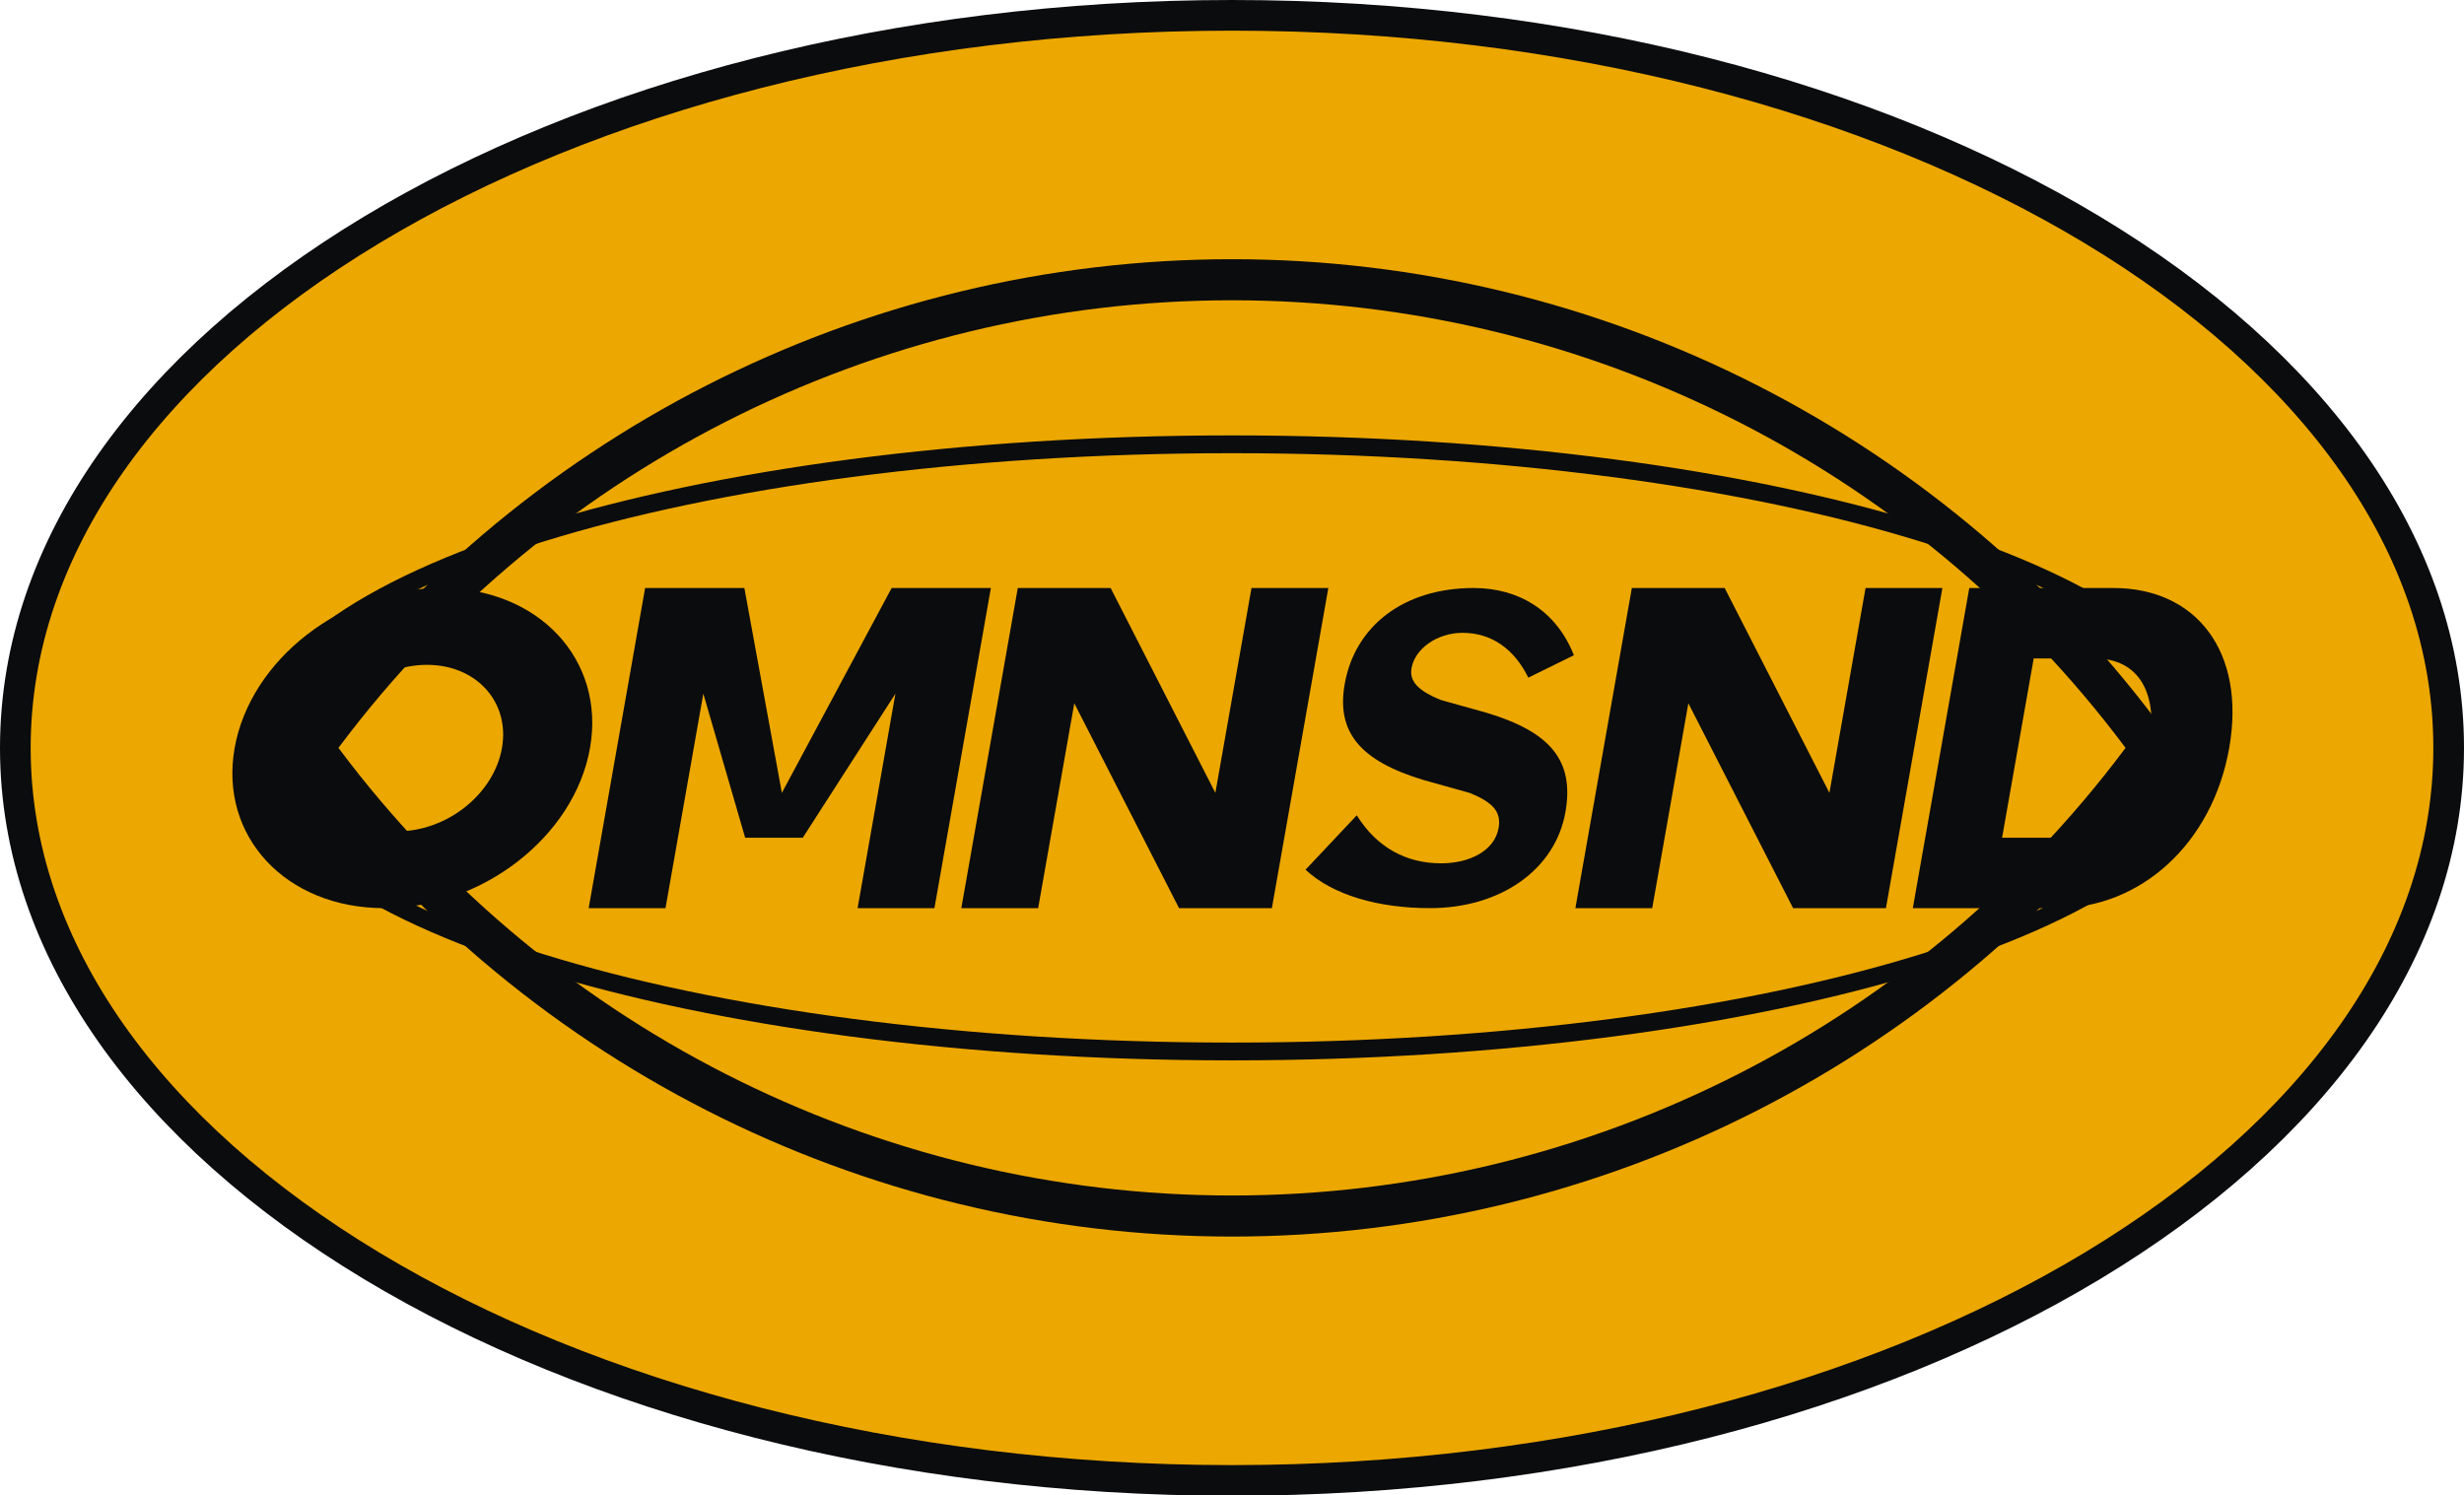
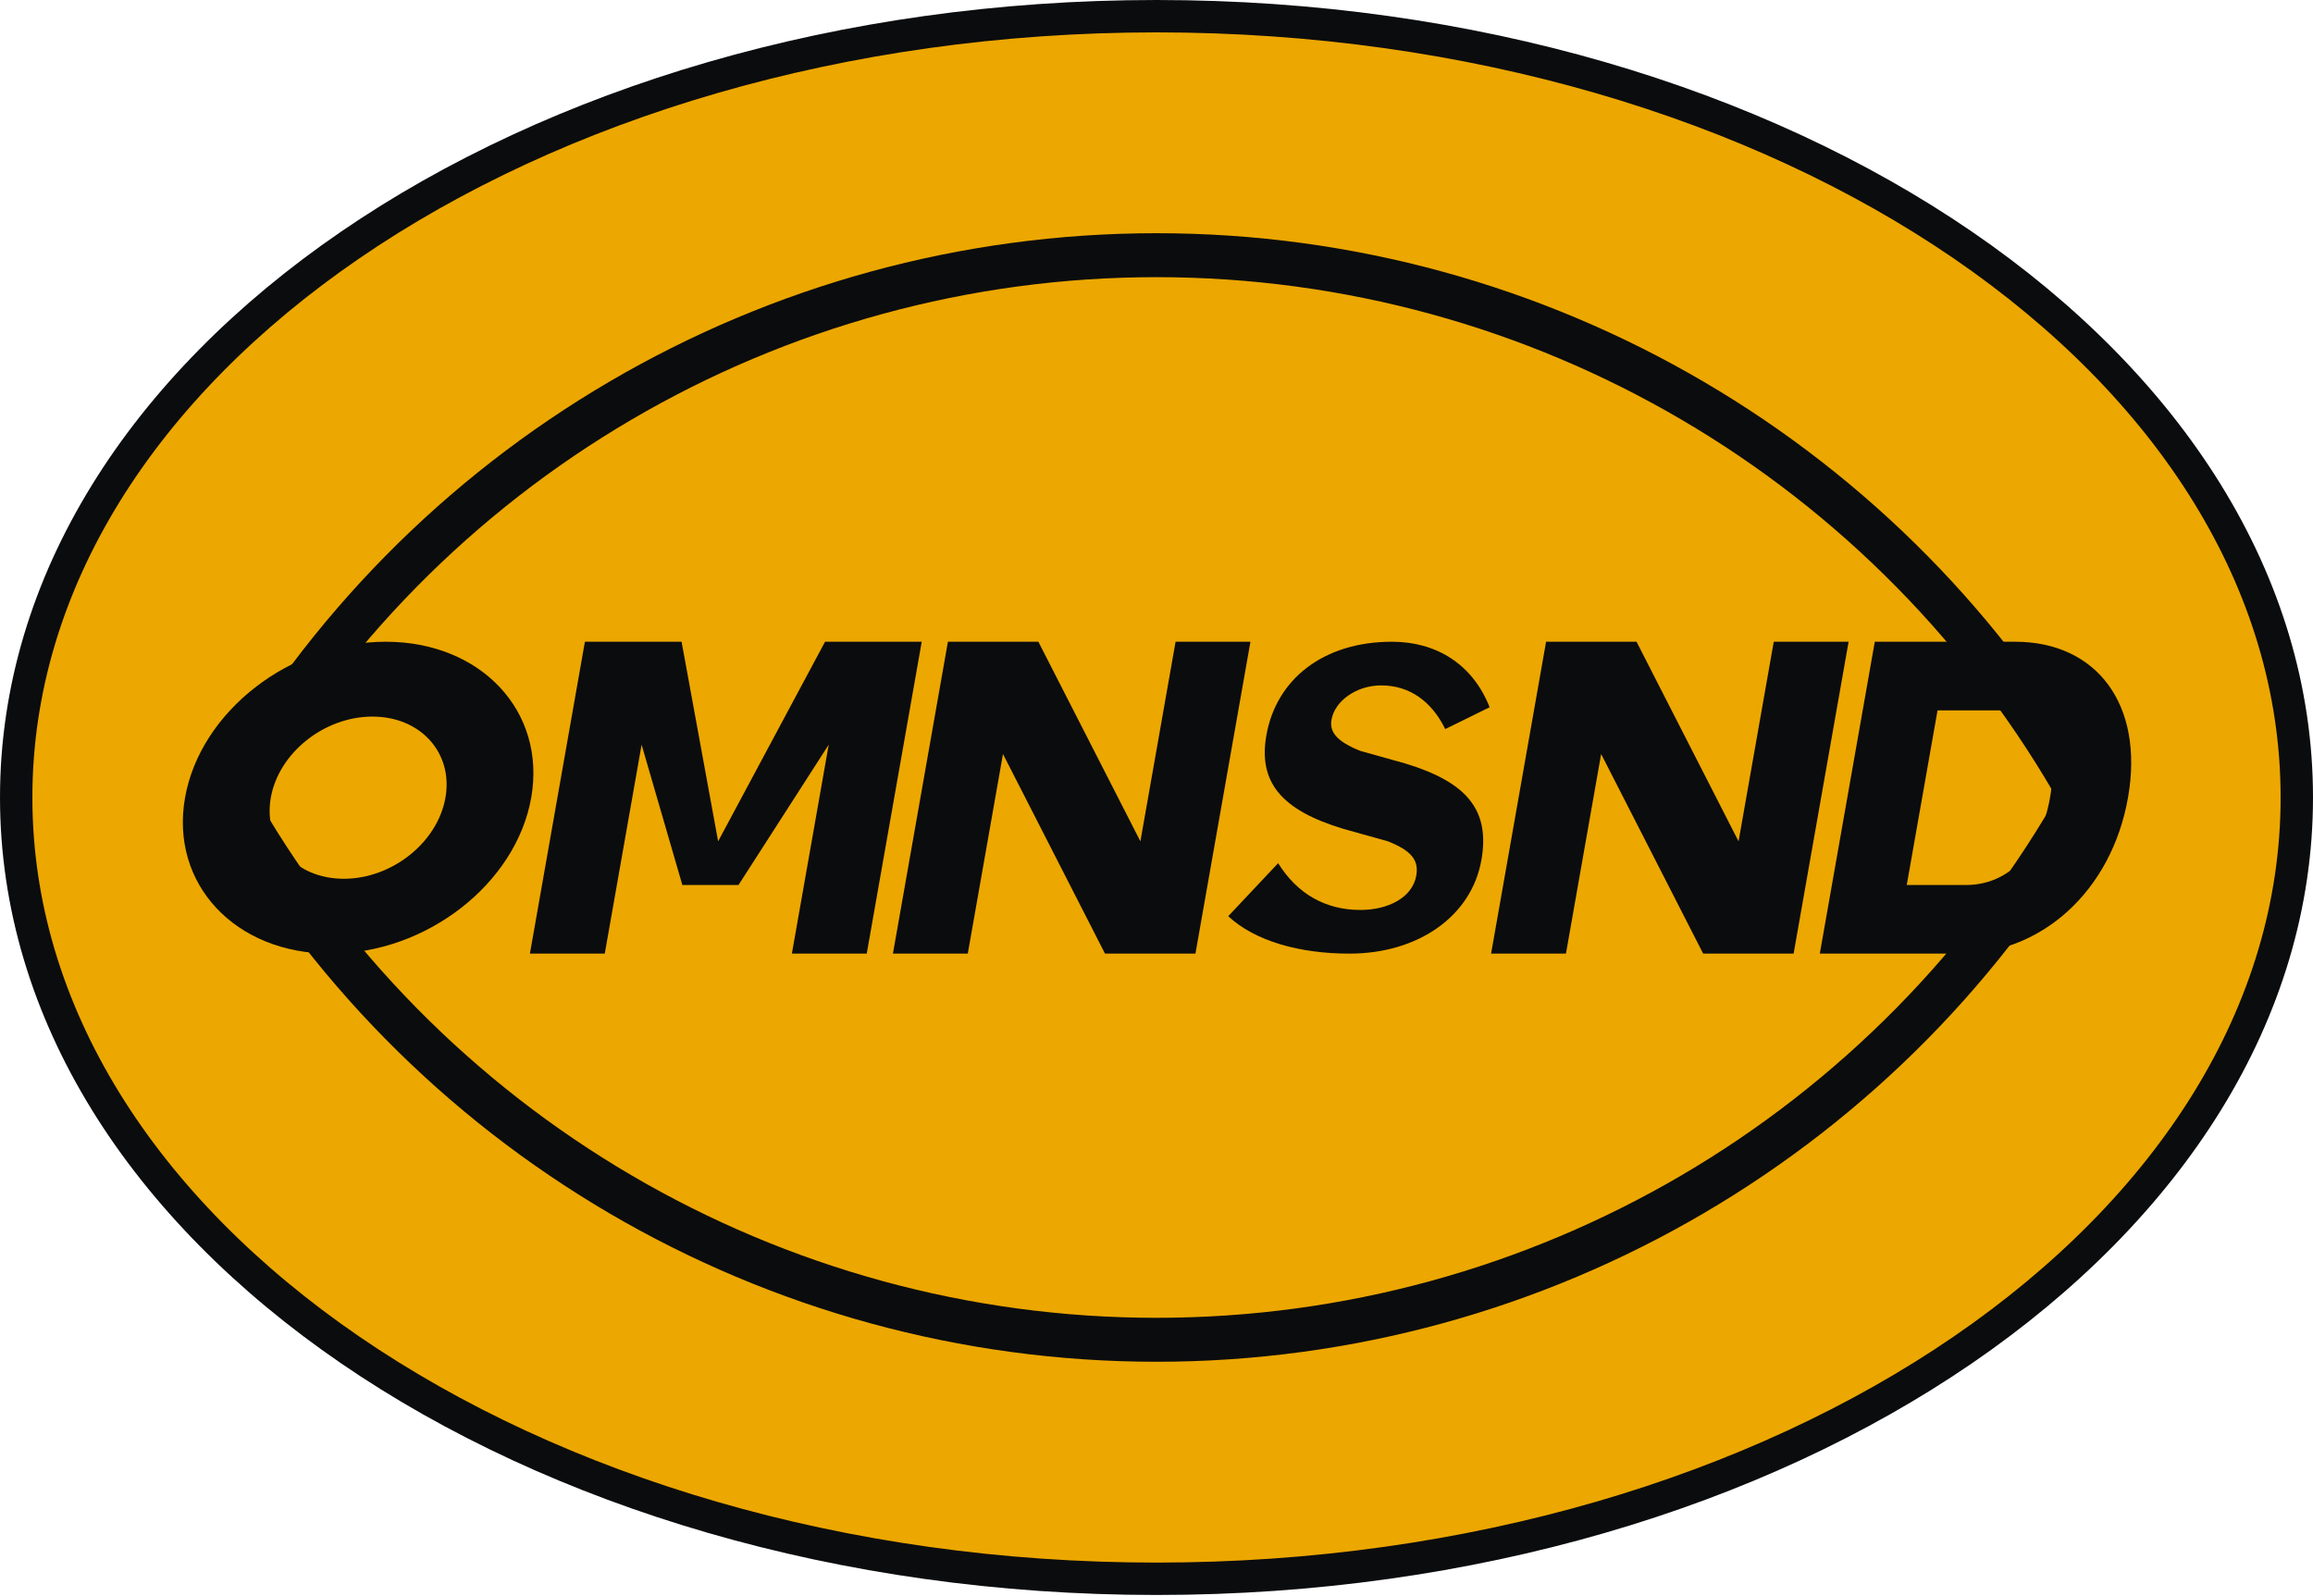
- <svg xmlns="http://www.w3.org/2000/svg" viewBox="0 0 900 546" role="img" aria-label="OMINSOUNDS">
-   <ellipse cx="450.0" cy="273.2" rx="444.4" ry="267.6" fill="#ECA700" stroke="#0B0C0E" stroke-width="11.2" />
-   <path d="M 114.3,273.2 A 415.0,415.0 0 0,1 785.7,273.2 A 415.0,415.0 0 0,1 114.3,273.2 Z" fill="none" stroke="#0B0C0E" stroke-width="15.0" />
-   <ellipse cx="450.0" cy="273.2" rx="357.3" ry="110.9" fill="none" stroke="#0B0C0E" stroke-width="6.5" />
-   <g transform="translate(85.7 214.8) scale(1.1694)">
+ <svg xmlns="http://www.w3.org/2000/svg" viewBox="0 0 900 621" role="img" aria-label="OMINSOUNDS">
+   <ellipse cx="450.0" cy="310.3" rx="443.7" ry="304.0" fill="#ECA700" stroke="#0B0C0E" stroke-width="12.6" />
+   <path d="M 90.0,310.3 A 412.6,412.6 0 0,1 810.0,310.3 A 412.6,412.6 0 0,1 90.0,310.3 Z" fill="none" stroke="#0B0C0E" stroke-width="17.1" />
+   <g transform="translate(72.0 249.7) scale(1.2135)">
    <g fill="#0B0C0E" fill-rule="evenodd" transform="translate(0 50) skewX(-10) translate(0 -50)">
      <path d="M 55.5,0 A 55.5,50 0 1,1 55.5,100 A 55.5,50 0 1,1 55.5,0 Z M 55.5,24 A 28,26 0 1,0 55.5,76 A 28,26 0 1,0 55.5,24 Z" transform="translate(0 0)" />
      <path d="M 0,100 L 0,0 L 31,0 L 54,64 L 77,0 L 108,0 L 108,100 L 84,100 L 84,33 L 63,78 L 45,78 L 24,33 L 24,100 Z" transform="translate(119.4 0)" />
      <path d="M 0,100 L 0,0 L 29,0 L 73,64 L 73,0 L 97,0 L 97,100 L 68,100 L 24,36 L 24,100 Z" transform="translate(235.8 0)" />
      <path d="M 72,21 C 64,7 51,0 37,0 C 15,0 2,12 2,30 C 2,45 11,54 32,60 L 47,64 C 55,67 58,70 58,75 C 58,82 51,86 42,86 C 31,86 21,81 13,71 L 0,88 C 10,96 25,100 41,100 C 63,100 78,88 78,70 C 78,54 69,45 48,39 L 33,35 C 25,32 22,29 22,25 C 22,19 28,14 36,14 C 45,14 53,19 59,28 Z" transform="translate(341.2 0)" />
      <path d="M 0,100 L 0,0 L 29,0 L 73,64 L 73,0 L 97,0 L 97,100 L 68,100 L 24,36 L 24,100 Z" transform="translate(427.6 0)" />
      <path d="M 0,0 L 45,0 C 71,0 90,20 90,50 C 90,80 71,100 45,100 L 0,100 Z M 24,22 L 43,22 C 57,22 65,33 65,50 C 65,67 57,78 43,78 L 24,78 Z" transform="translate(533.0 0)" />
    </g>
  </g>
</svg>
